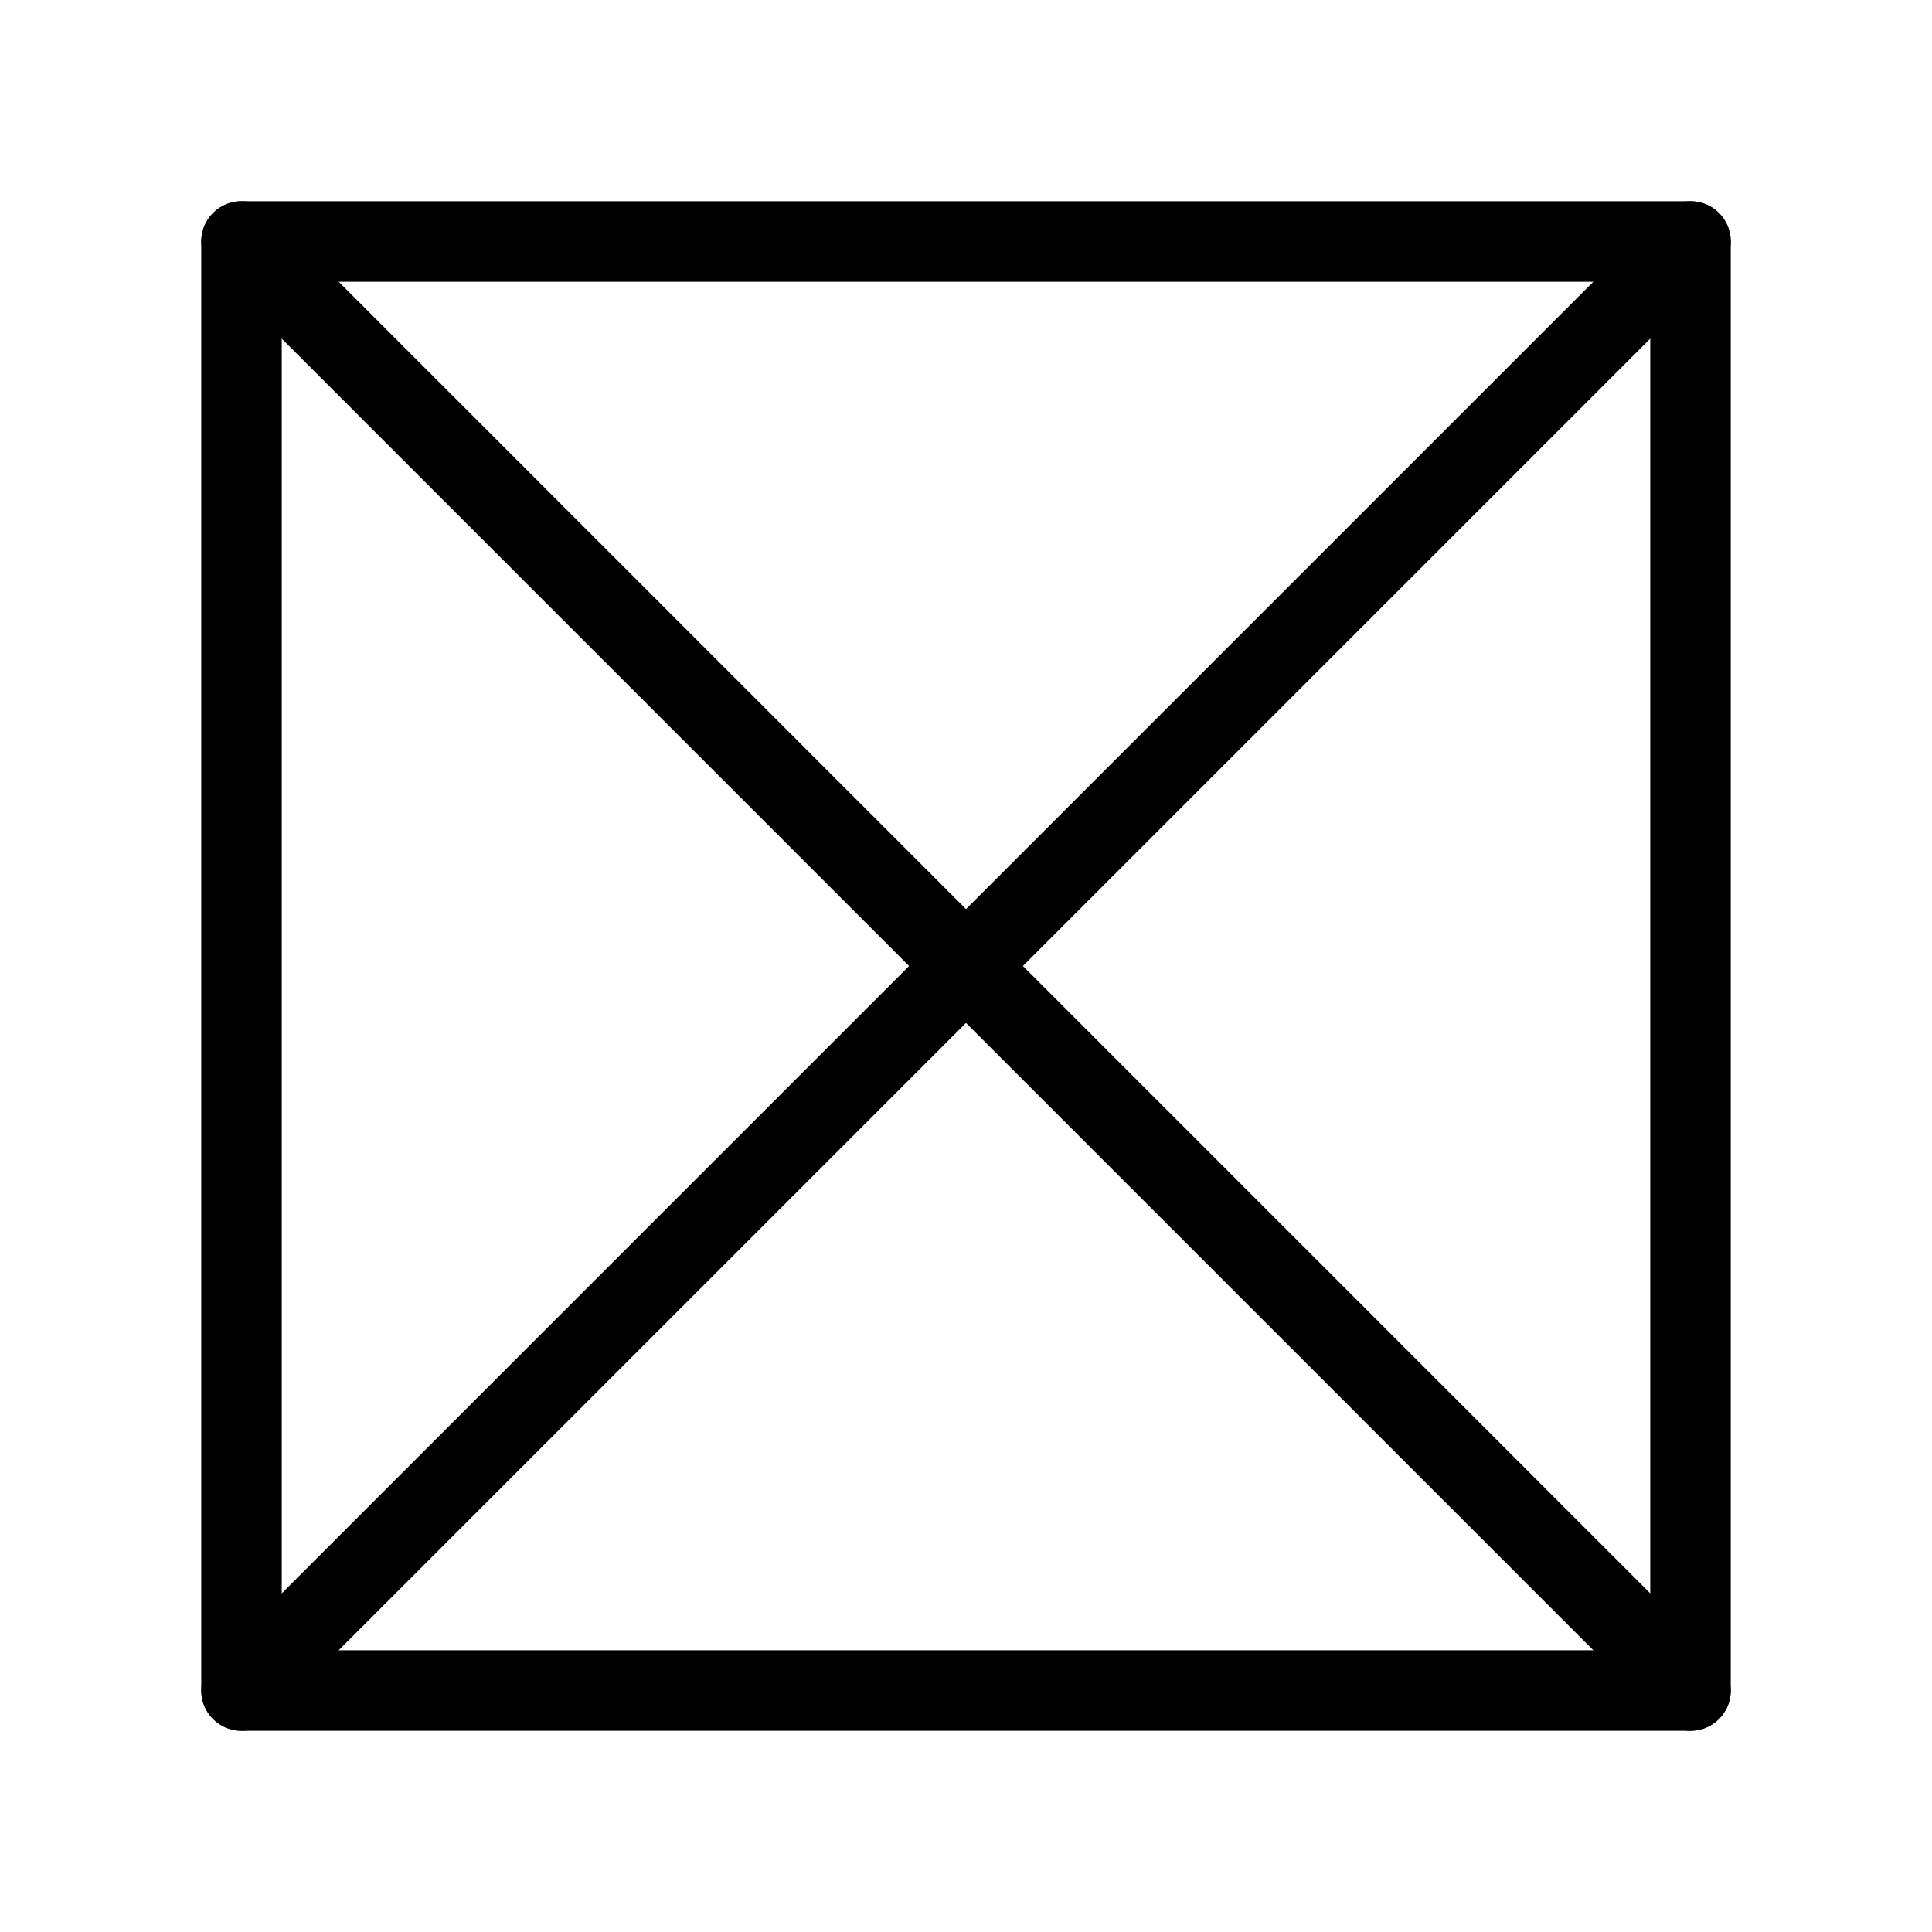
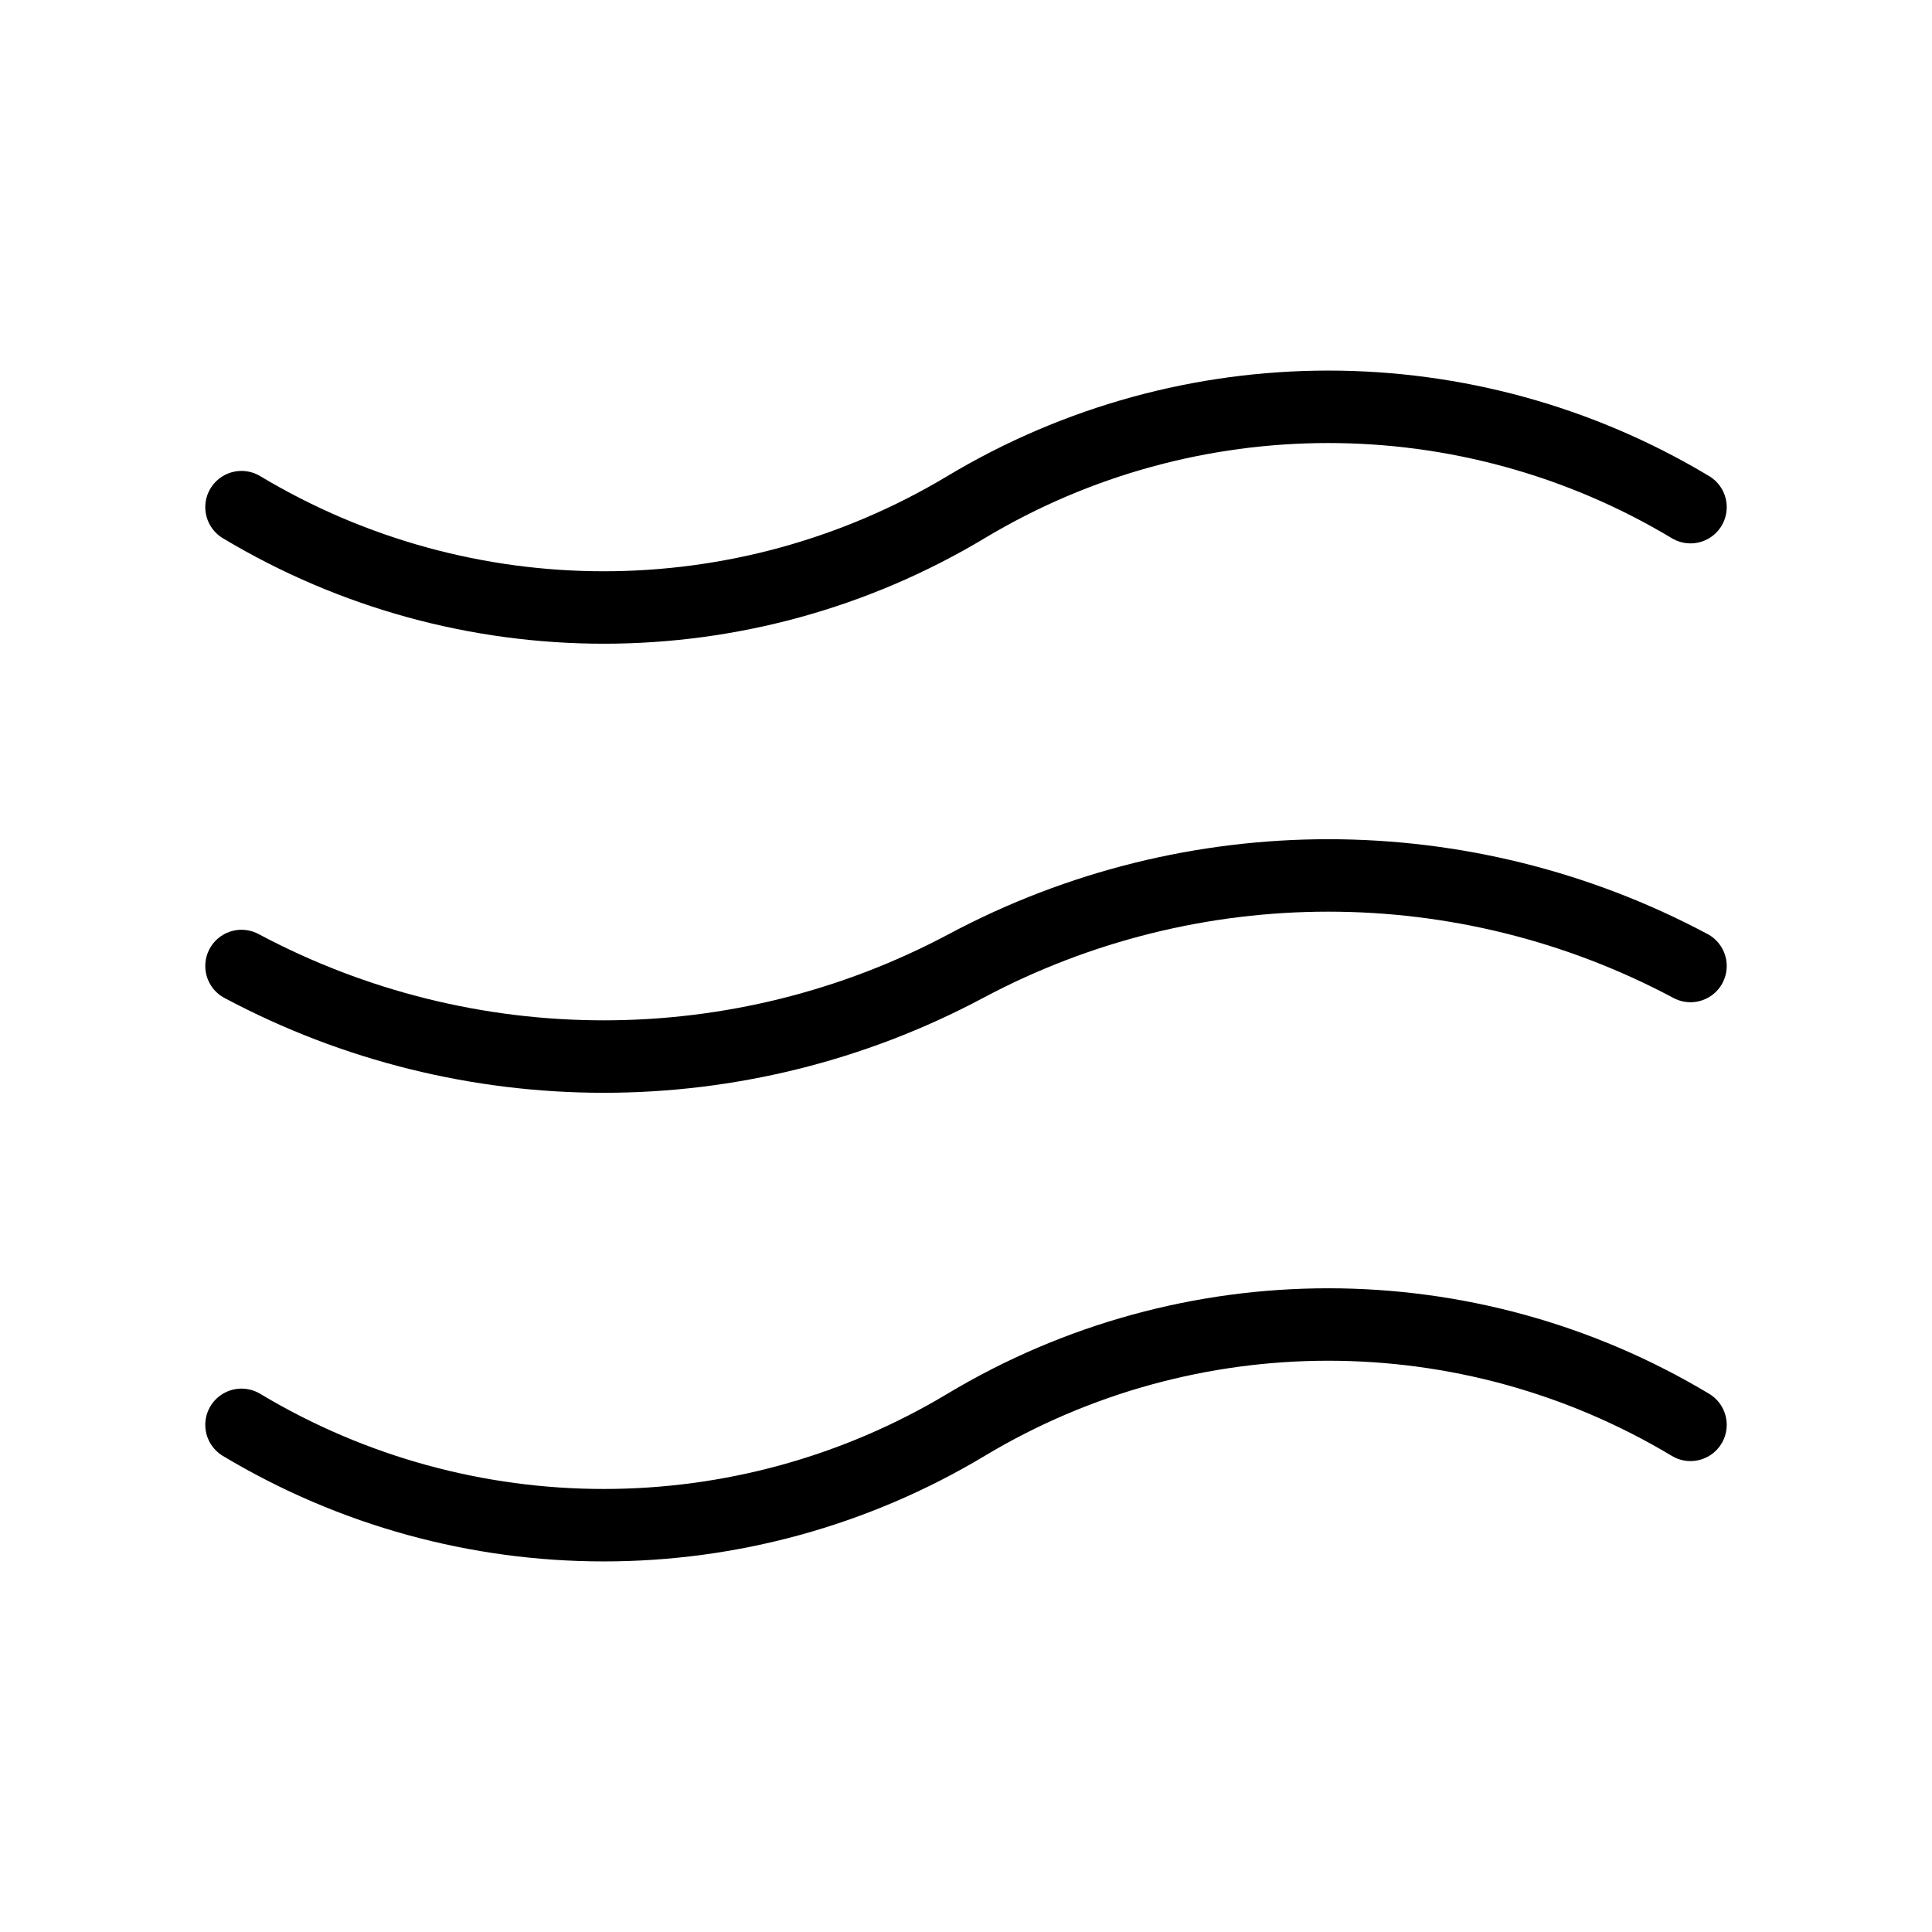
- <svg xmlns="http://www.w3.org/2000/svg" role="img" viewBox="0 0 24 24" stroke="#000" stroke-width="1" stroke-linecap="round" stroke-linejoin="round" fill="none" color="#000">
-   <rect width="18" height="18" x="3" y="3" />
-   <path stroke-linecap="round" d="M21 21L3 3 21 21zM21 3L3 21 21 3z" />
+ <svg xmlns="http://www.w3.org/2000/svg" width="40" height="40" viewBox="0 0 40 40" fill="none">
+   <path d="M5 10.5V10.5C9.616 13.27 15.384 13.27 20 10.5V10.5V10.5C24.616 7.73 30.384 7.73 35 10.5V10.5" stroke="black" stroke-width="1.5" stroke-linecap="round" />
+   <path d="M5 20V20C9.688 22.5 15.312 22.5 20 20V20V20C24.688 17.5 30.312 17.5 35 20V20" stroke="black" stroke-width="1.5" stroke-linecap="round" />
+   <path d="M5 29.5V29.5C9.616 32.27 15.384 32.27 20 29.5V29.5V29.5C24.616 26.73 30.384 26.73 35 29.5V29.5" stroke="black" stroke-width="1.5" stroke-linecap="round" />
</svg>
